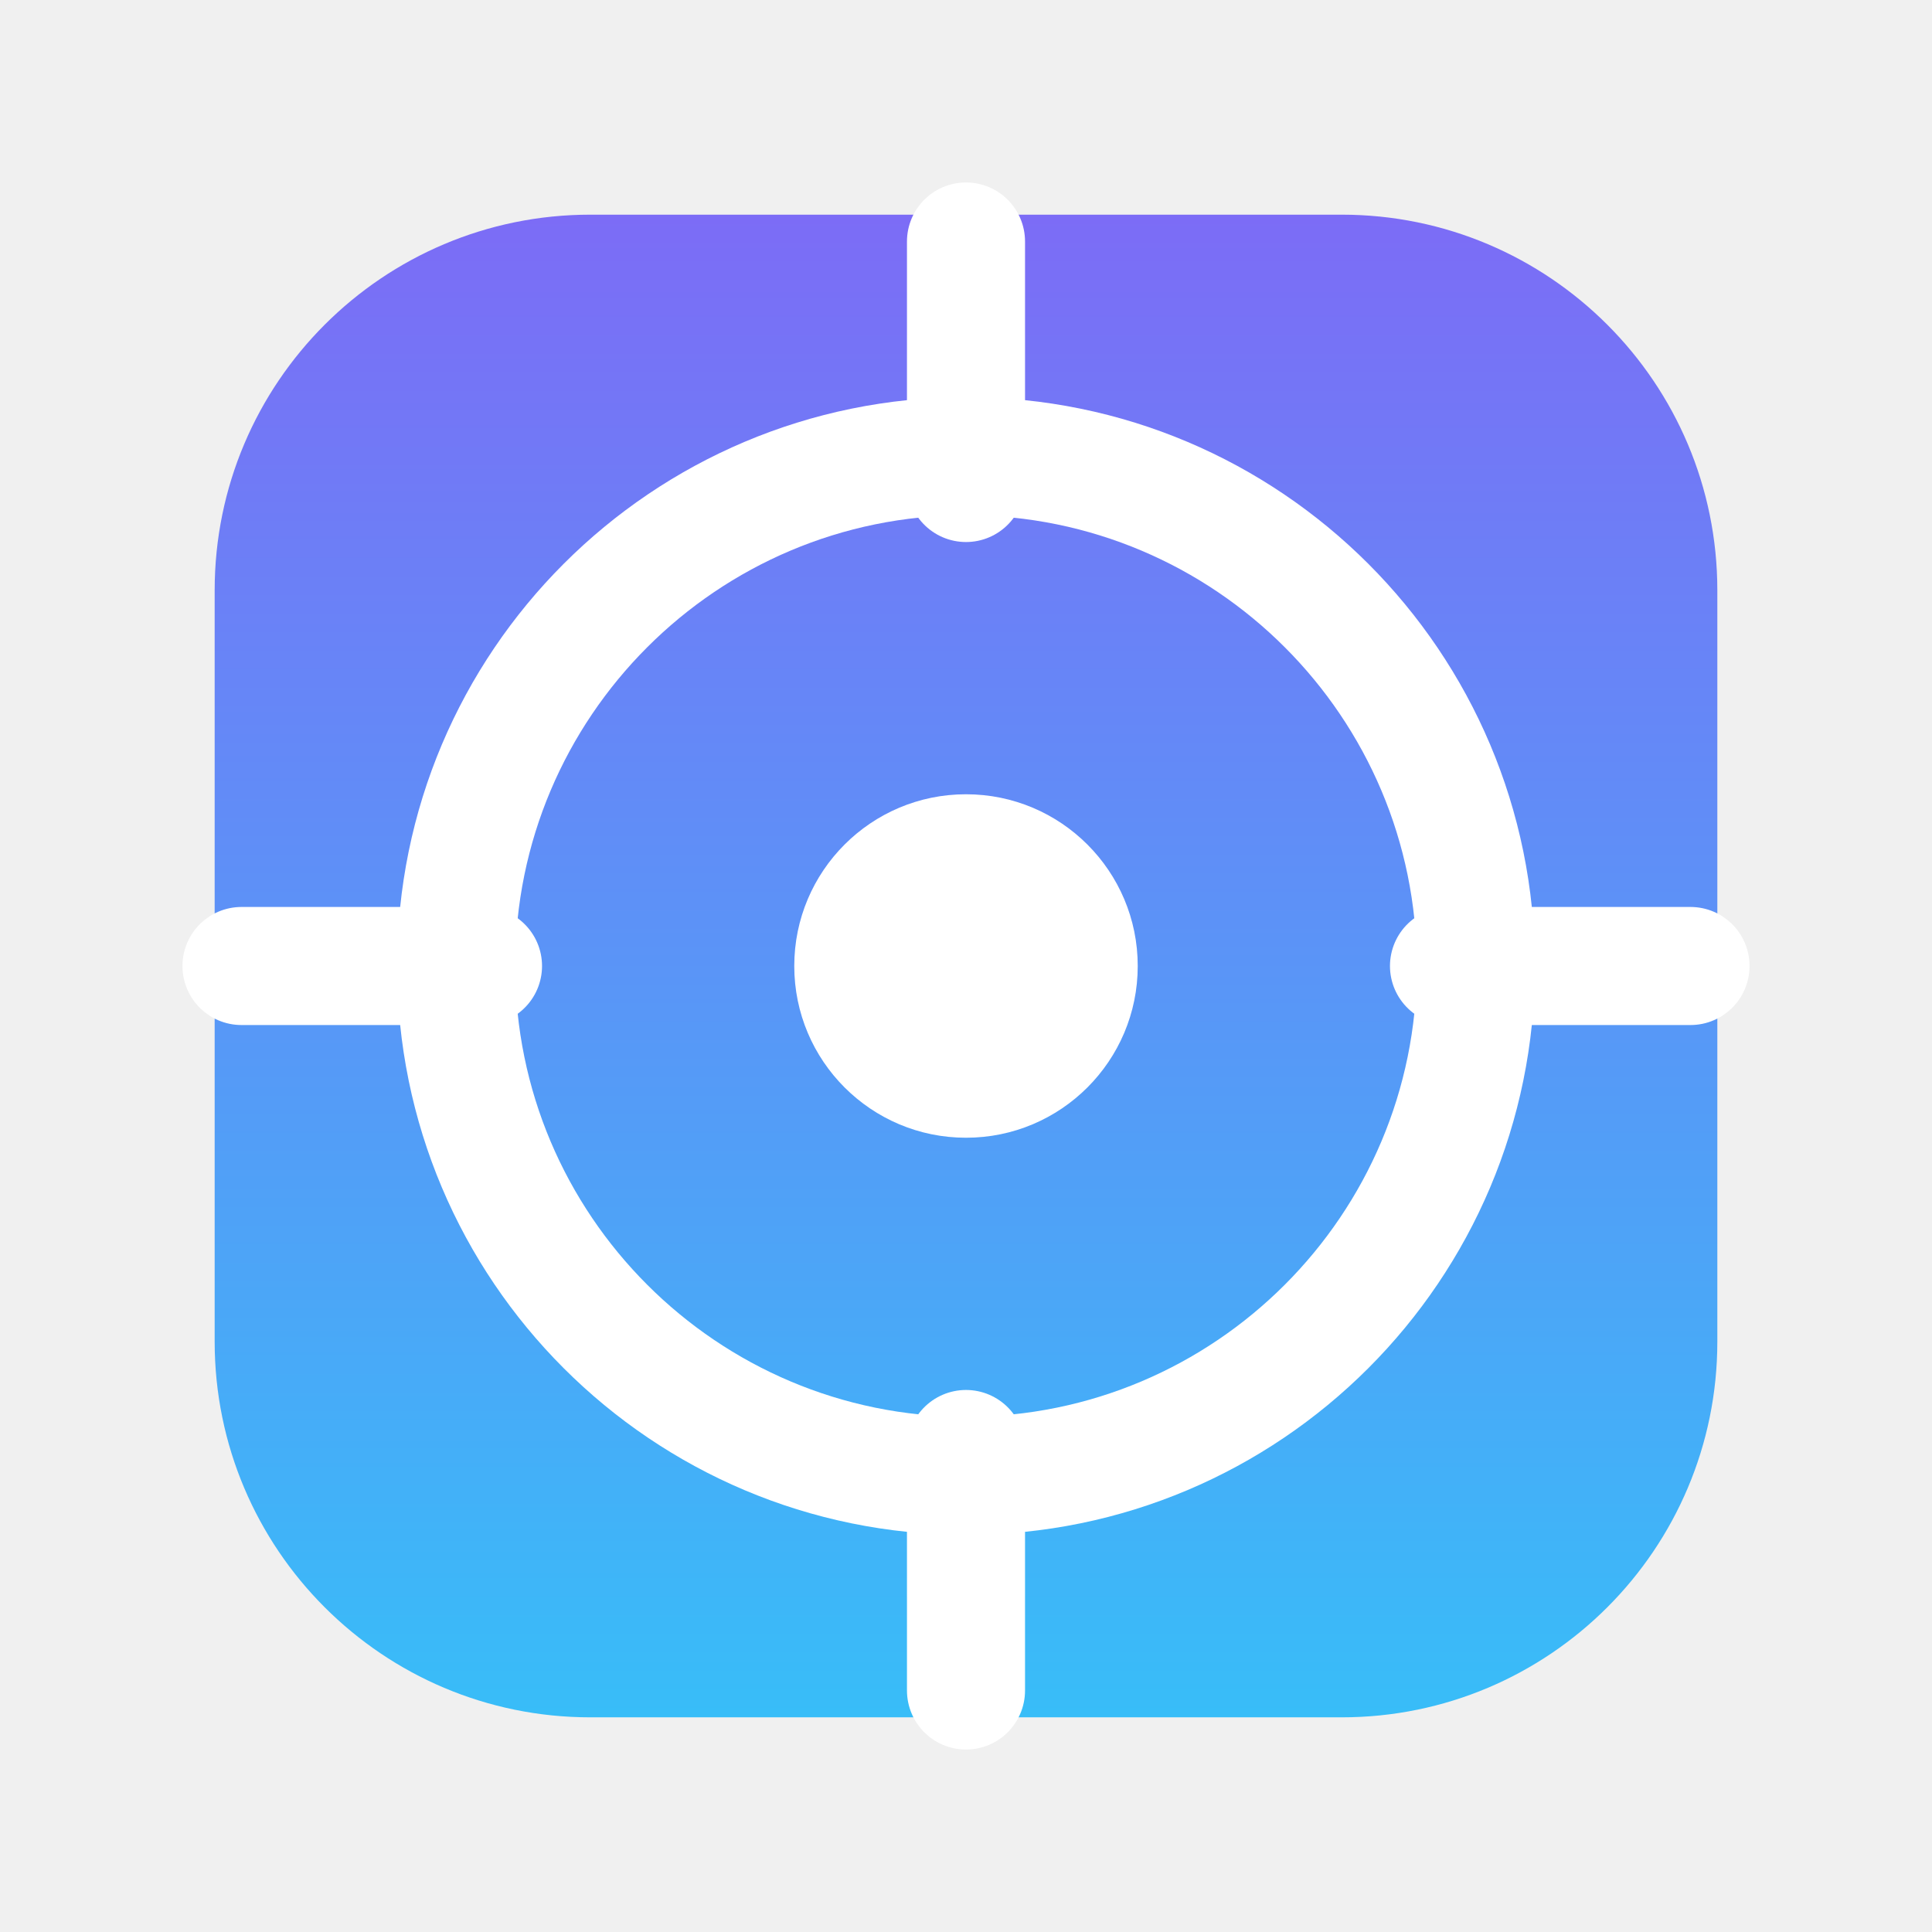
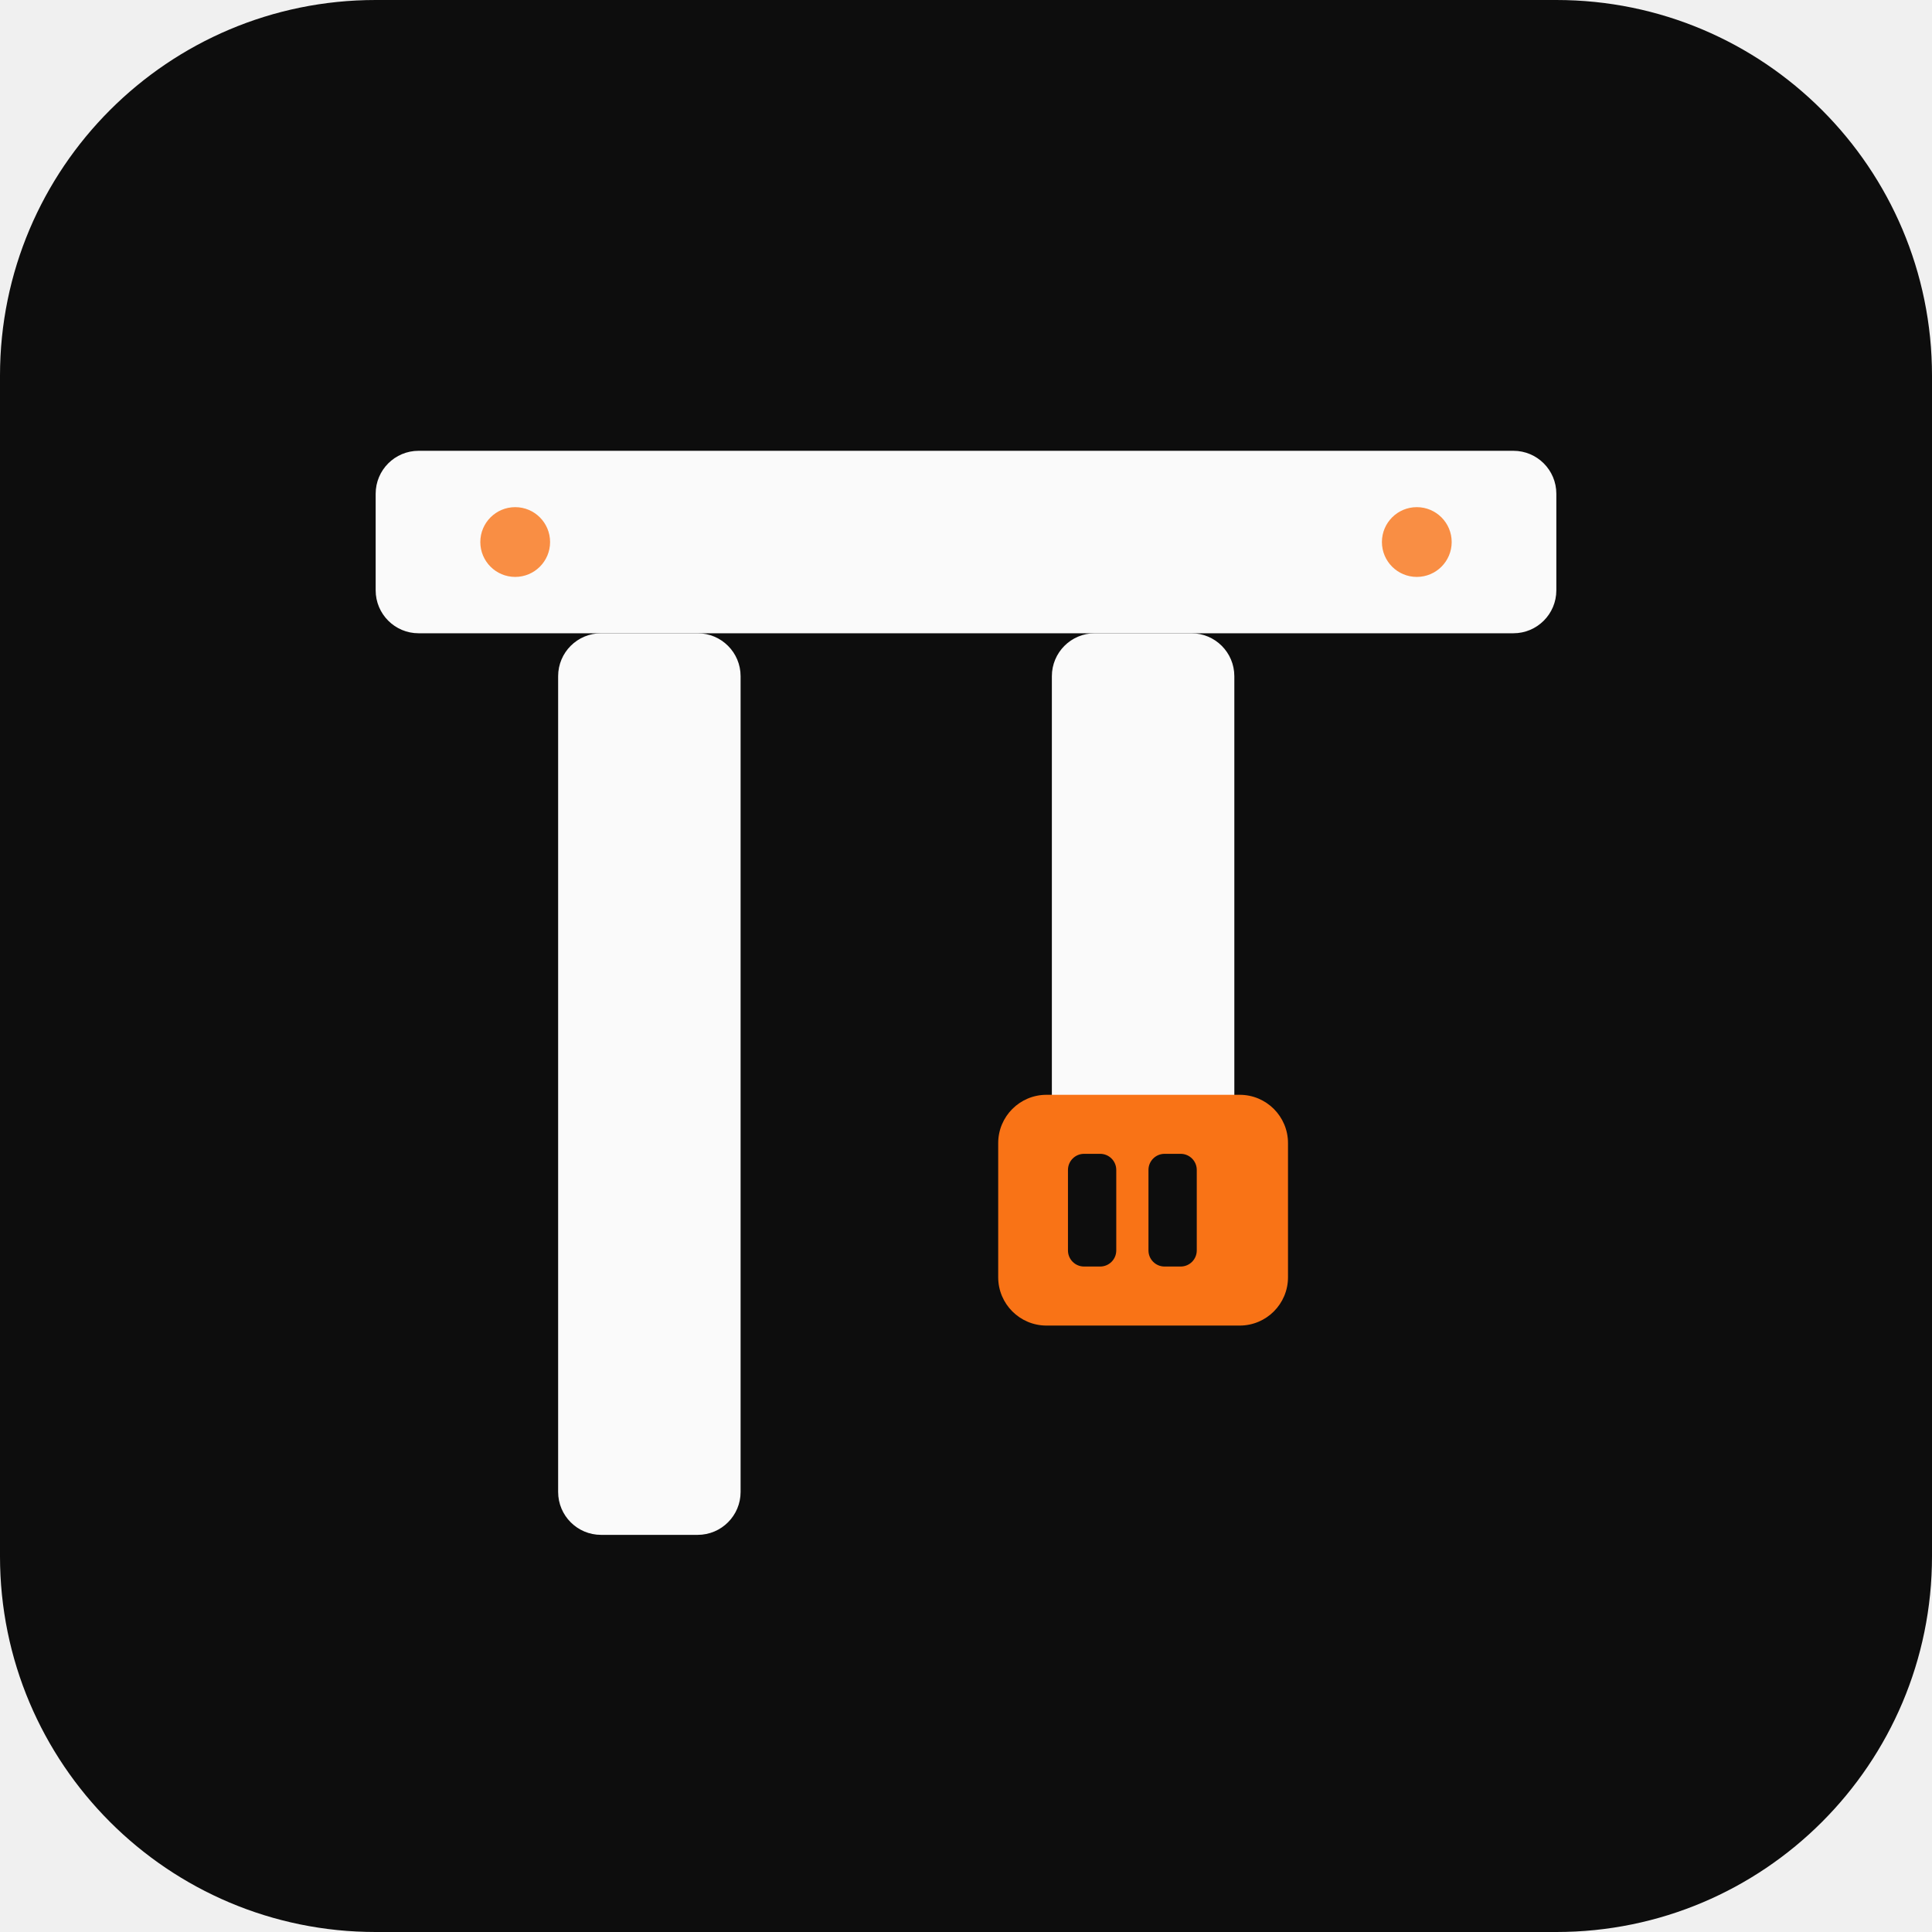
<svg xmlns="http://www.w3.org/2000/svg" width="36" height="36" viewBox="0 0 36 36" fill="none">
-   <defs>
-     <linearGradient id="dsh_plugin_omp_a" x1="18" y1="4" x2="18" y2="32" gradientUnits="userSpaceOnUse">
-       <stop stop-color="#7C6CF6" />
-       <stop offset="1" stop-color="#38BDF8" />
-     </linearGradient>
-   </defs>
-   <rect x="4" y="4" width="28" height="28" rx="7" fill="url(#dsh_plugin_omp_a)" />
-   <circle cx="18" cy="18" r="9.5" stroke="#FFFFFF" stroke-width="2.2" fill="none" />
-   <circle cx="18" cy="18" r="3.2" fill="#FFFFFF" />
-   <path d="M18 4.5 V9" stroke="#FFFFFF" stroke-width="2.2" stroke-linecap="round" />
-   <path d="M18 27 V31.5" stroke="#FFFFFF" stroke-width="2.2" stroke-linecap="round" />
-   <path d="M4.5 18 H9" stroke="#FFFFFF" stroke-width="2.2" stroke-linecap="round" />
-   <path d="M27 18 H31.5" stroke="#FFFFFF" stroke-width="2.2" stroke-linecap="round" />
+   <rect width="36" height="36" rx="7" fill="#0d0d0d" />
+   <rect x="7" y="8.4" width="22" height="3.4" rx="0.8" fill="#fafafa" />
+   <rect x="10.4" y="11.8" width="3.4" height="16.8" rx="0.8" fill="#fafafa" />
+   <rect x="19.6" y="11.8" width="3.4" height="12.2" rx="0.8" fill="#fafafa" />
+   <rect x="18.6" y="20.4" width="5.4" height="4.3" rx="0.9" fill="#f97316" />
+   <rect x="19.9" y="21.5" width="0.9" height="2.1" rx="0.3" fill="#0d0d0d" />
+   <rect x="21.4" y="21.5" width="0.9" height="2.1" rx="0.3" fill="#0d0d0d" />
+   <circle cx="9.6" cy="10.1" r="0.65" fill="#f97316" opacity="0.8" />
+   <circle cx="26.4" cy="10.1" r="0.65" fill="#f97316" opacity="0.8" />
</svg>
